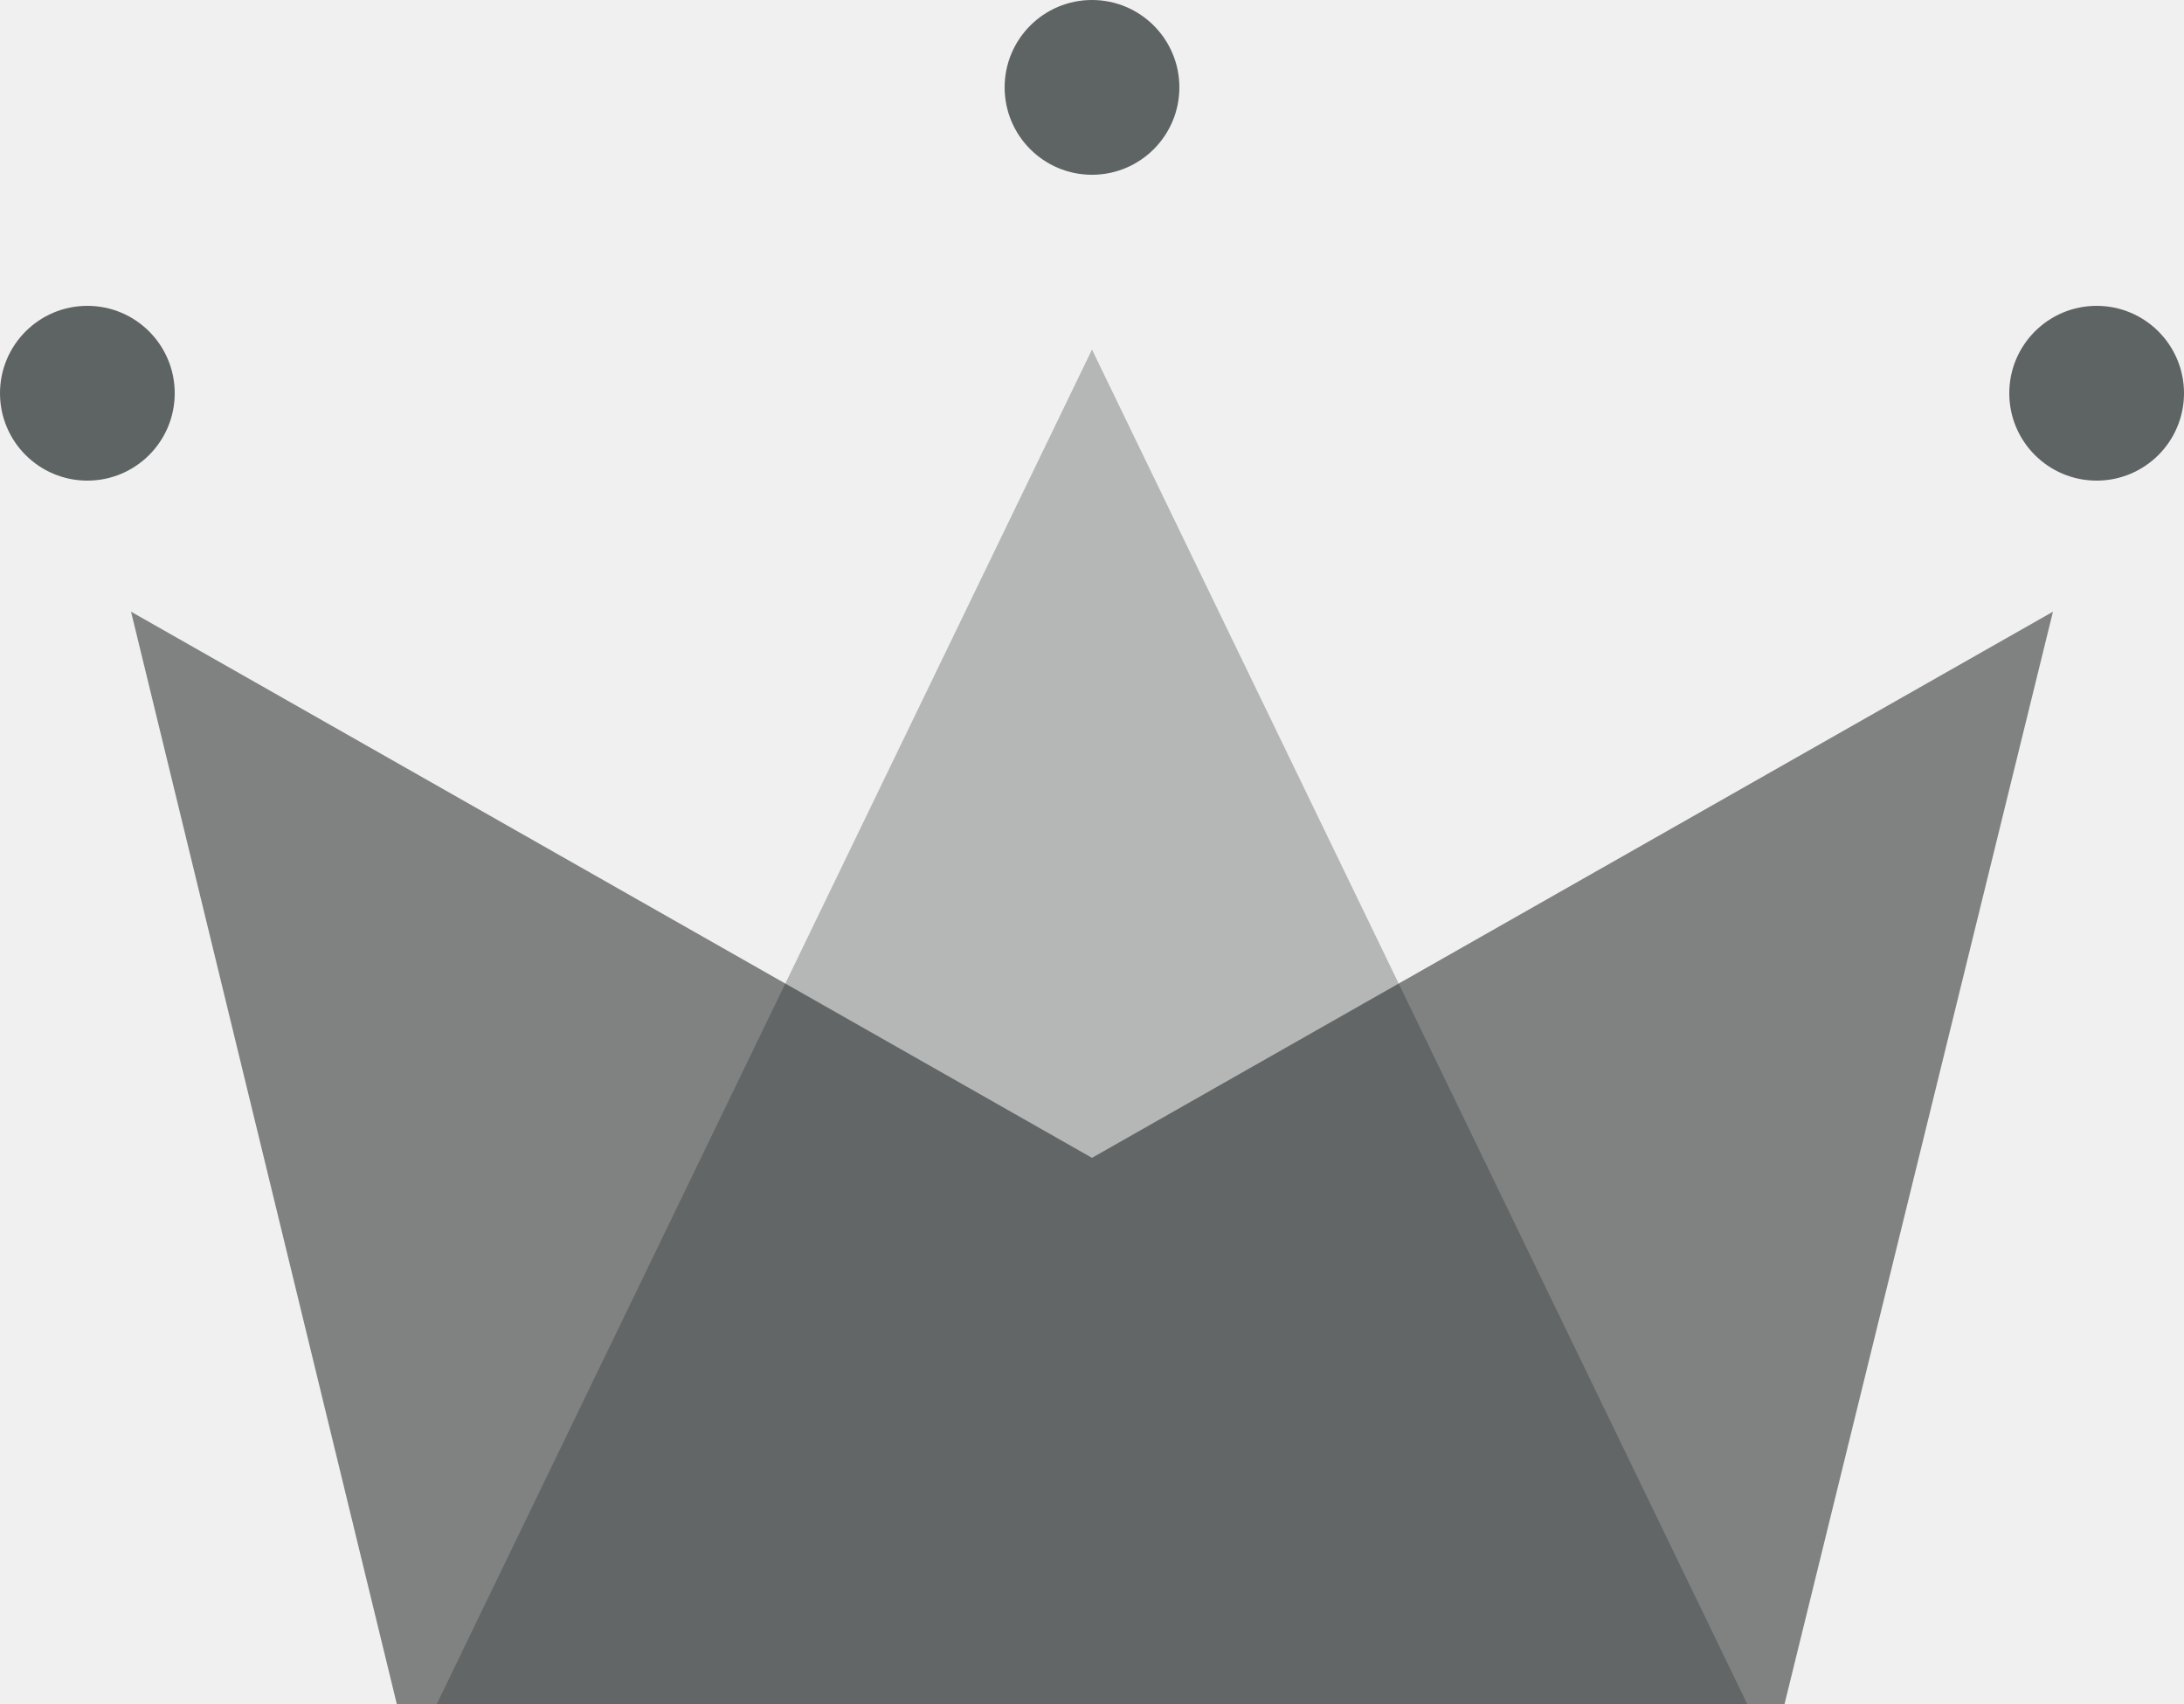
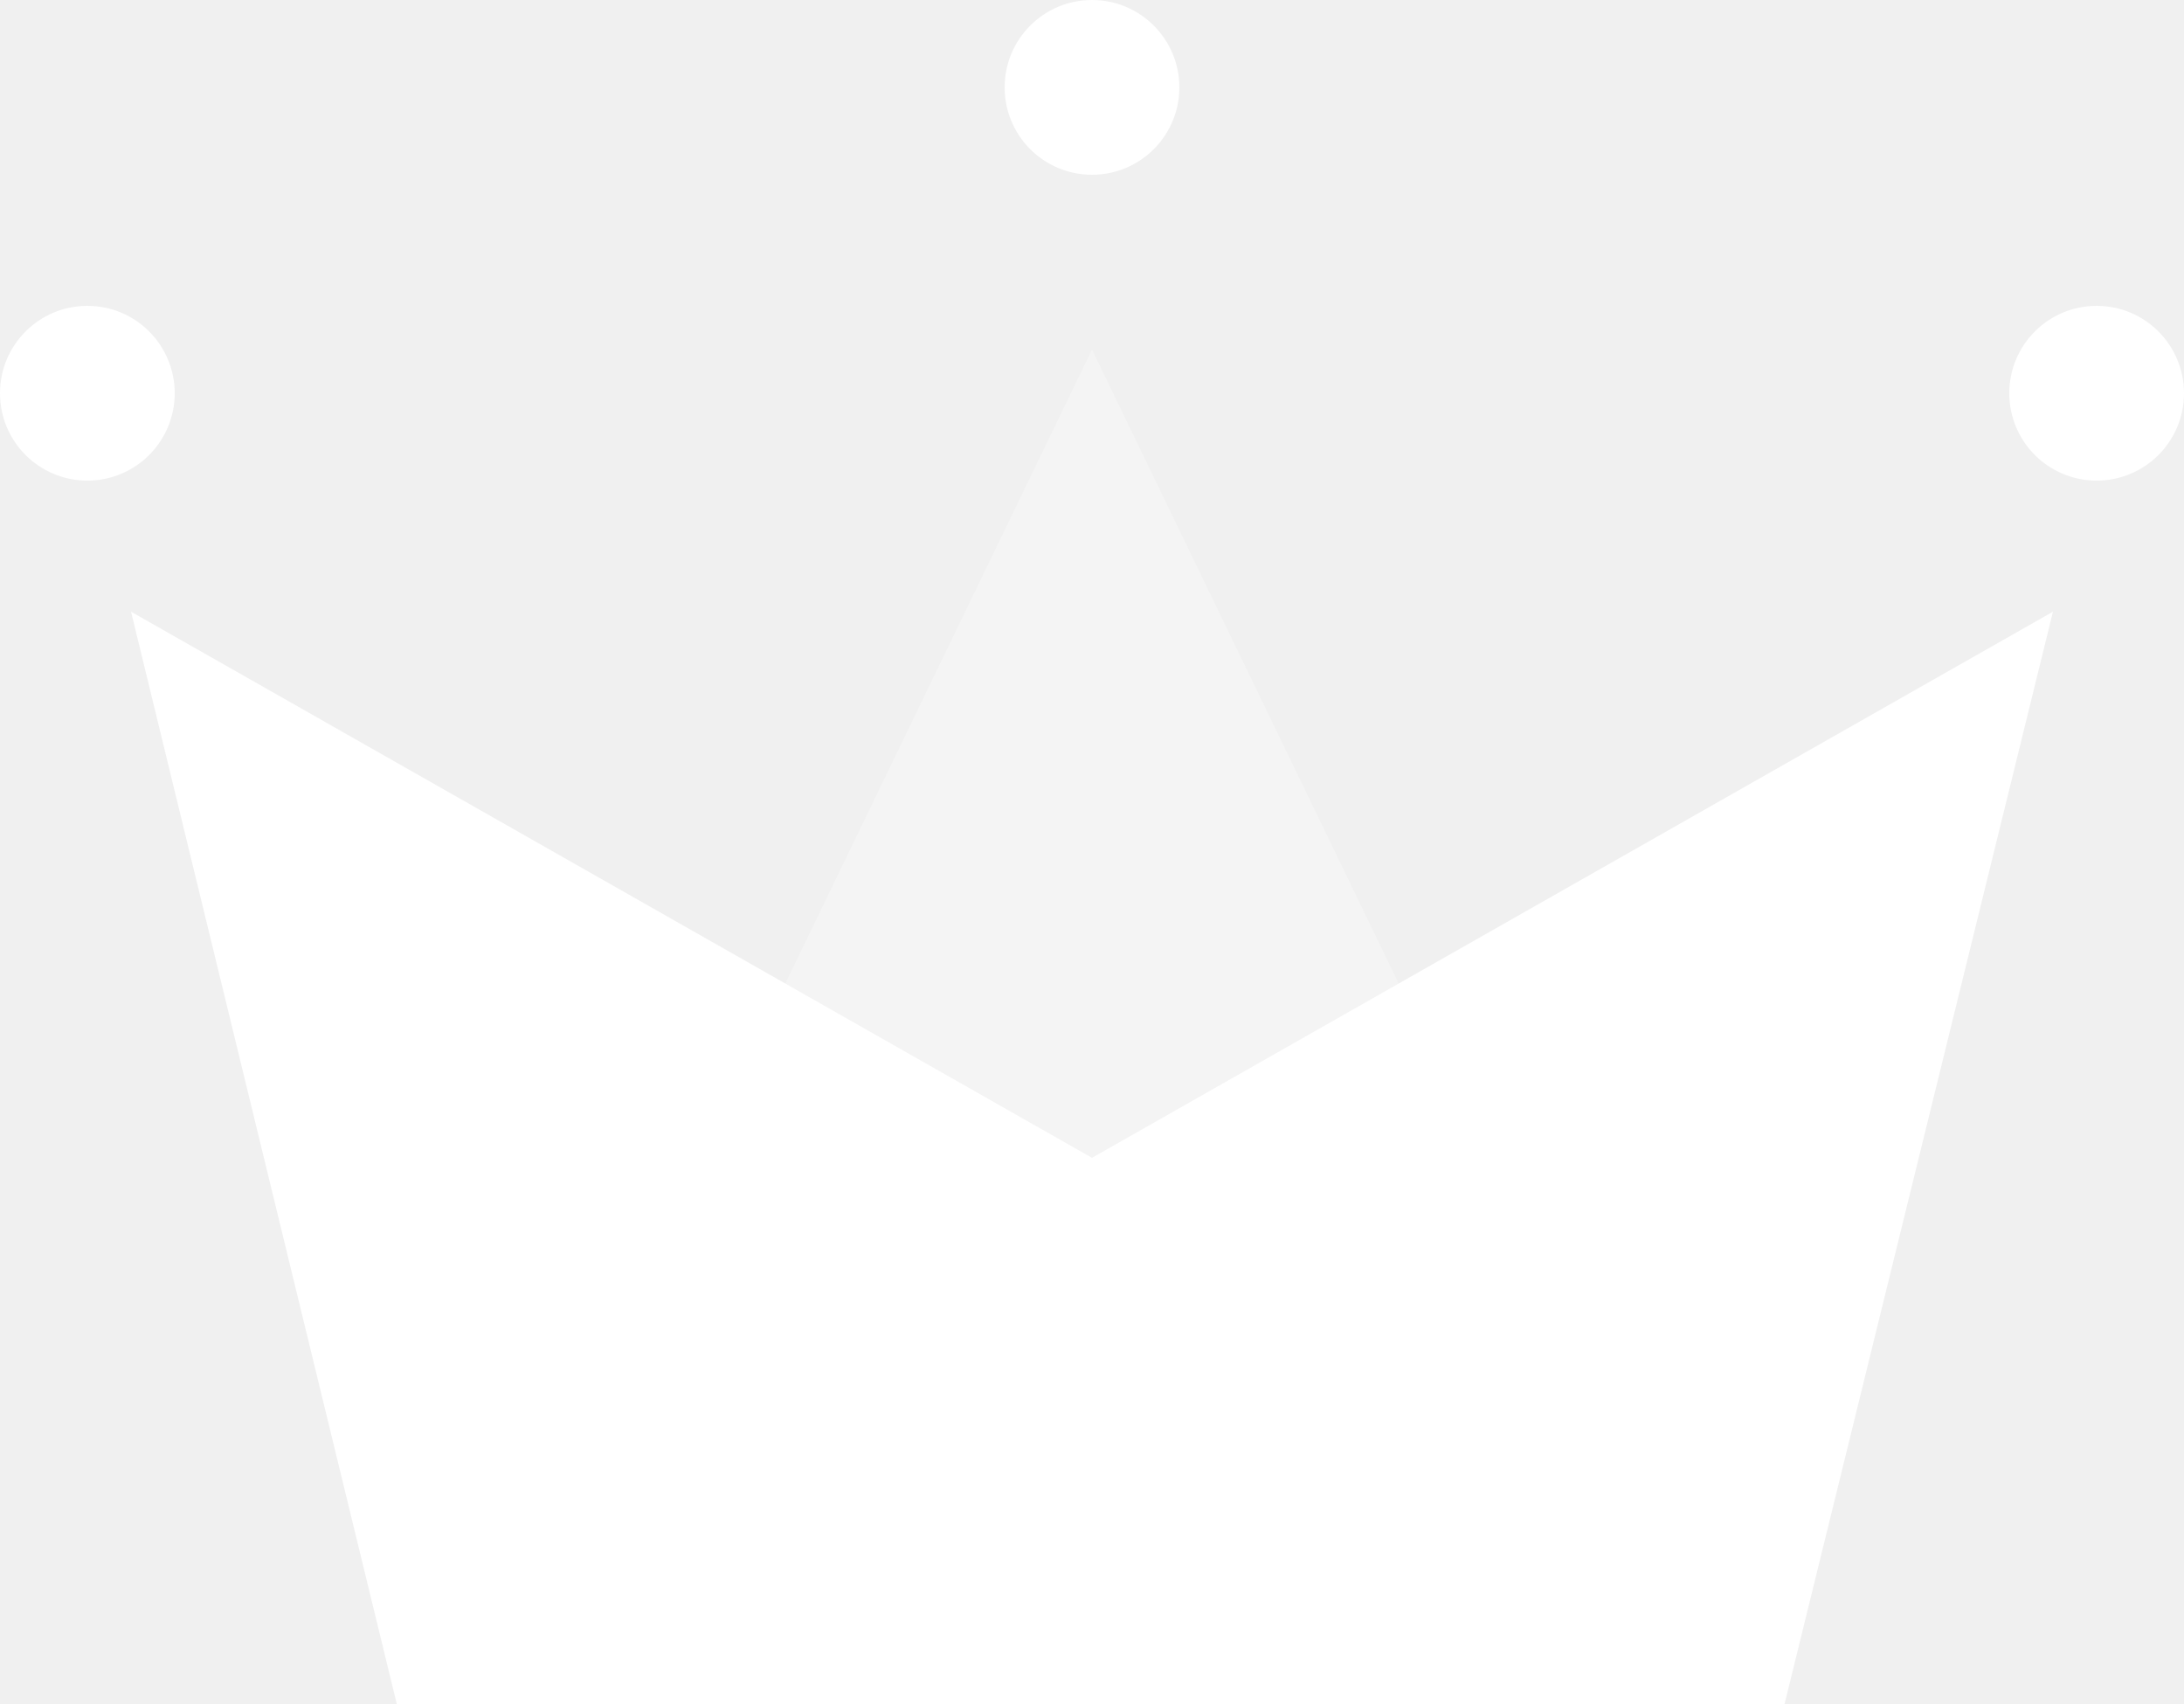
<svg xmlns="http://www.w3.org/2000/svg" width="50px" height="39px" viewBox="0 0 50 39" version="1.1">
  <g id="WiP" stroke="none" stroke-width="1" fill="none" fill-rule="evenodd">
    <g id="Artboard" transform="translate(-90, -38)">
      <g id="Group" transform="translate(90, 38)">
-         <polygon id="Rectangle" fill="#808282" points="3 14 25 26.5 47 14 40.855 39 9.084 39" />
-         <polygon id="Triangle" fill-opacity="0.263" fill="#101A1A" points="25 8 40 39 10 39" />
-         <circle id="Oval" fill="#5E6363" cx="2" cy="9" r="2" />
-         <circle id="Oval" fill="#5E6363" cx="25" cy="2" r="2" />
-         <circle id="Oval" fill="#5E6363" cx="48" cy="9" r="2" />
+         <polygon id="Rectangle" fill="#fff" points="3 14 25 26.5 47 14 40.855 39 9.084 39" />
+         <polygon id="Triangle" fill-opacity="0.263" fill="#fff" points="25 8 40 39 10 39" />
+         <circle id="Oval" fill="#fff" cx="2" cy="9" r="2" />
+         <circle id="Oval" fill="#fff" cx="25" cy="2" r="2" />
+         <circle id="Oval" fill="#fff" cx="48" cy="9" r="2" />
      </g>
    </g>
  </g>
</svg>
